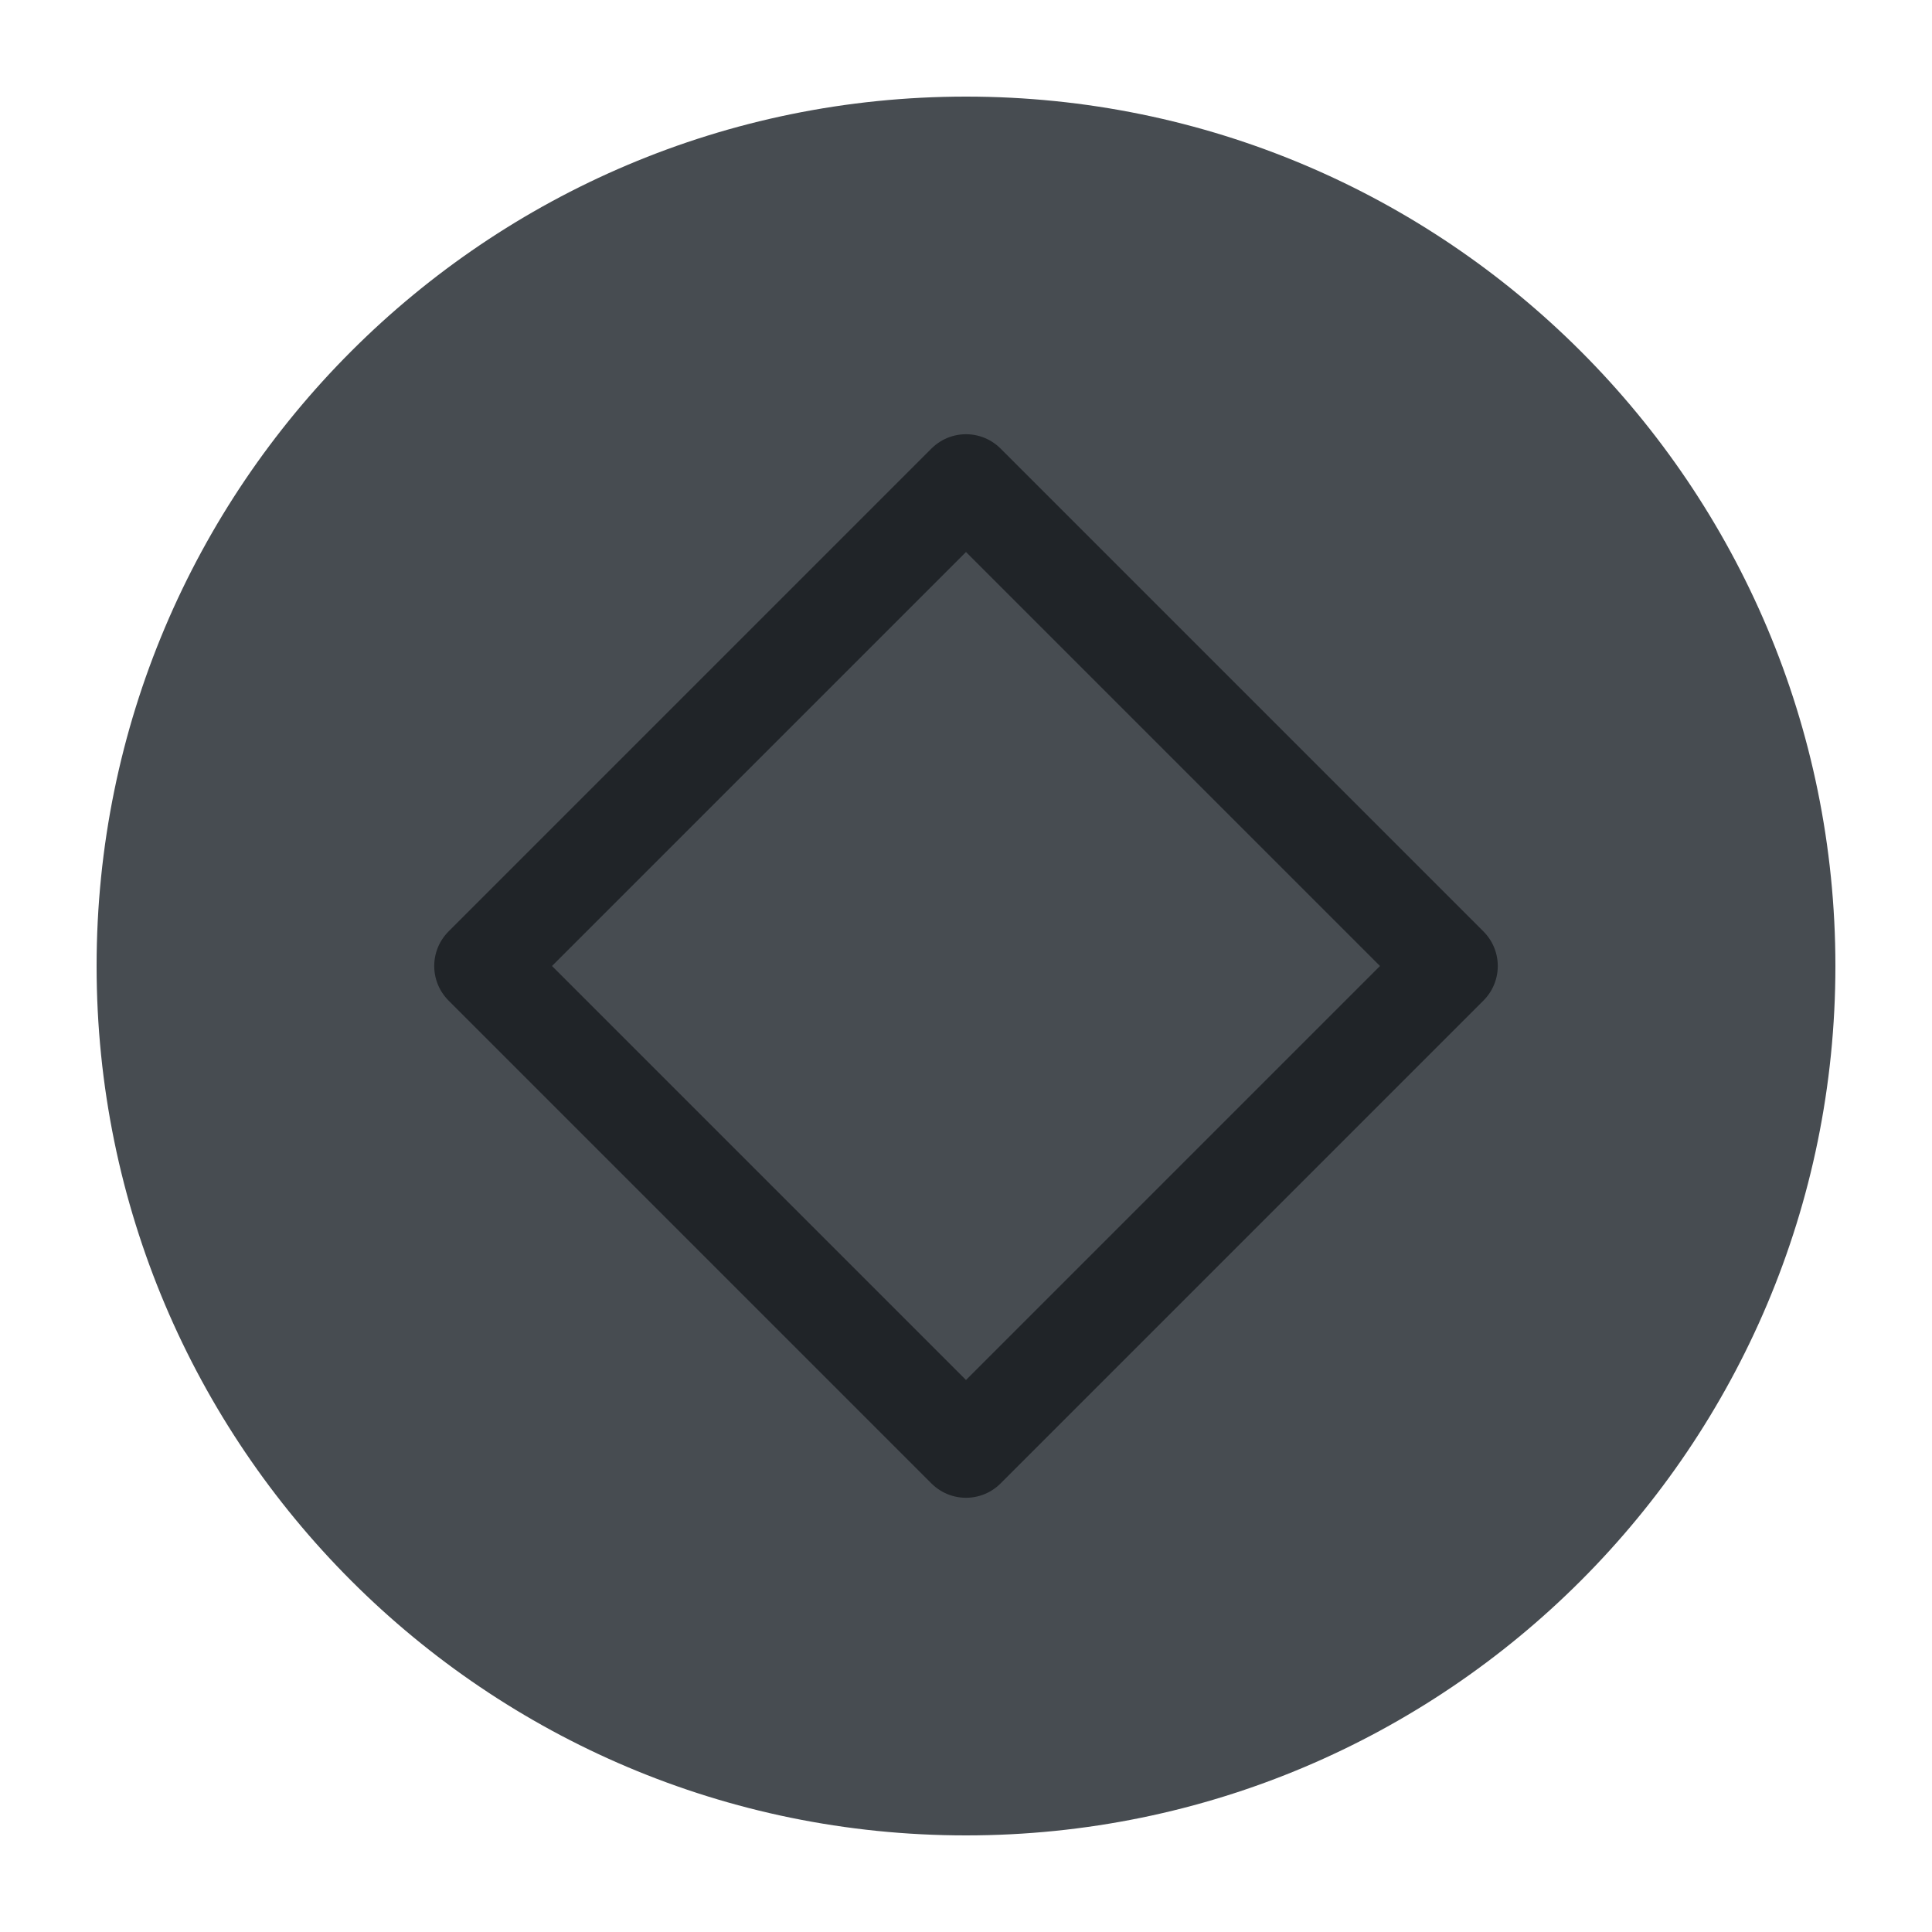
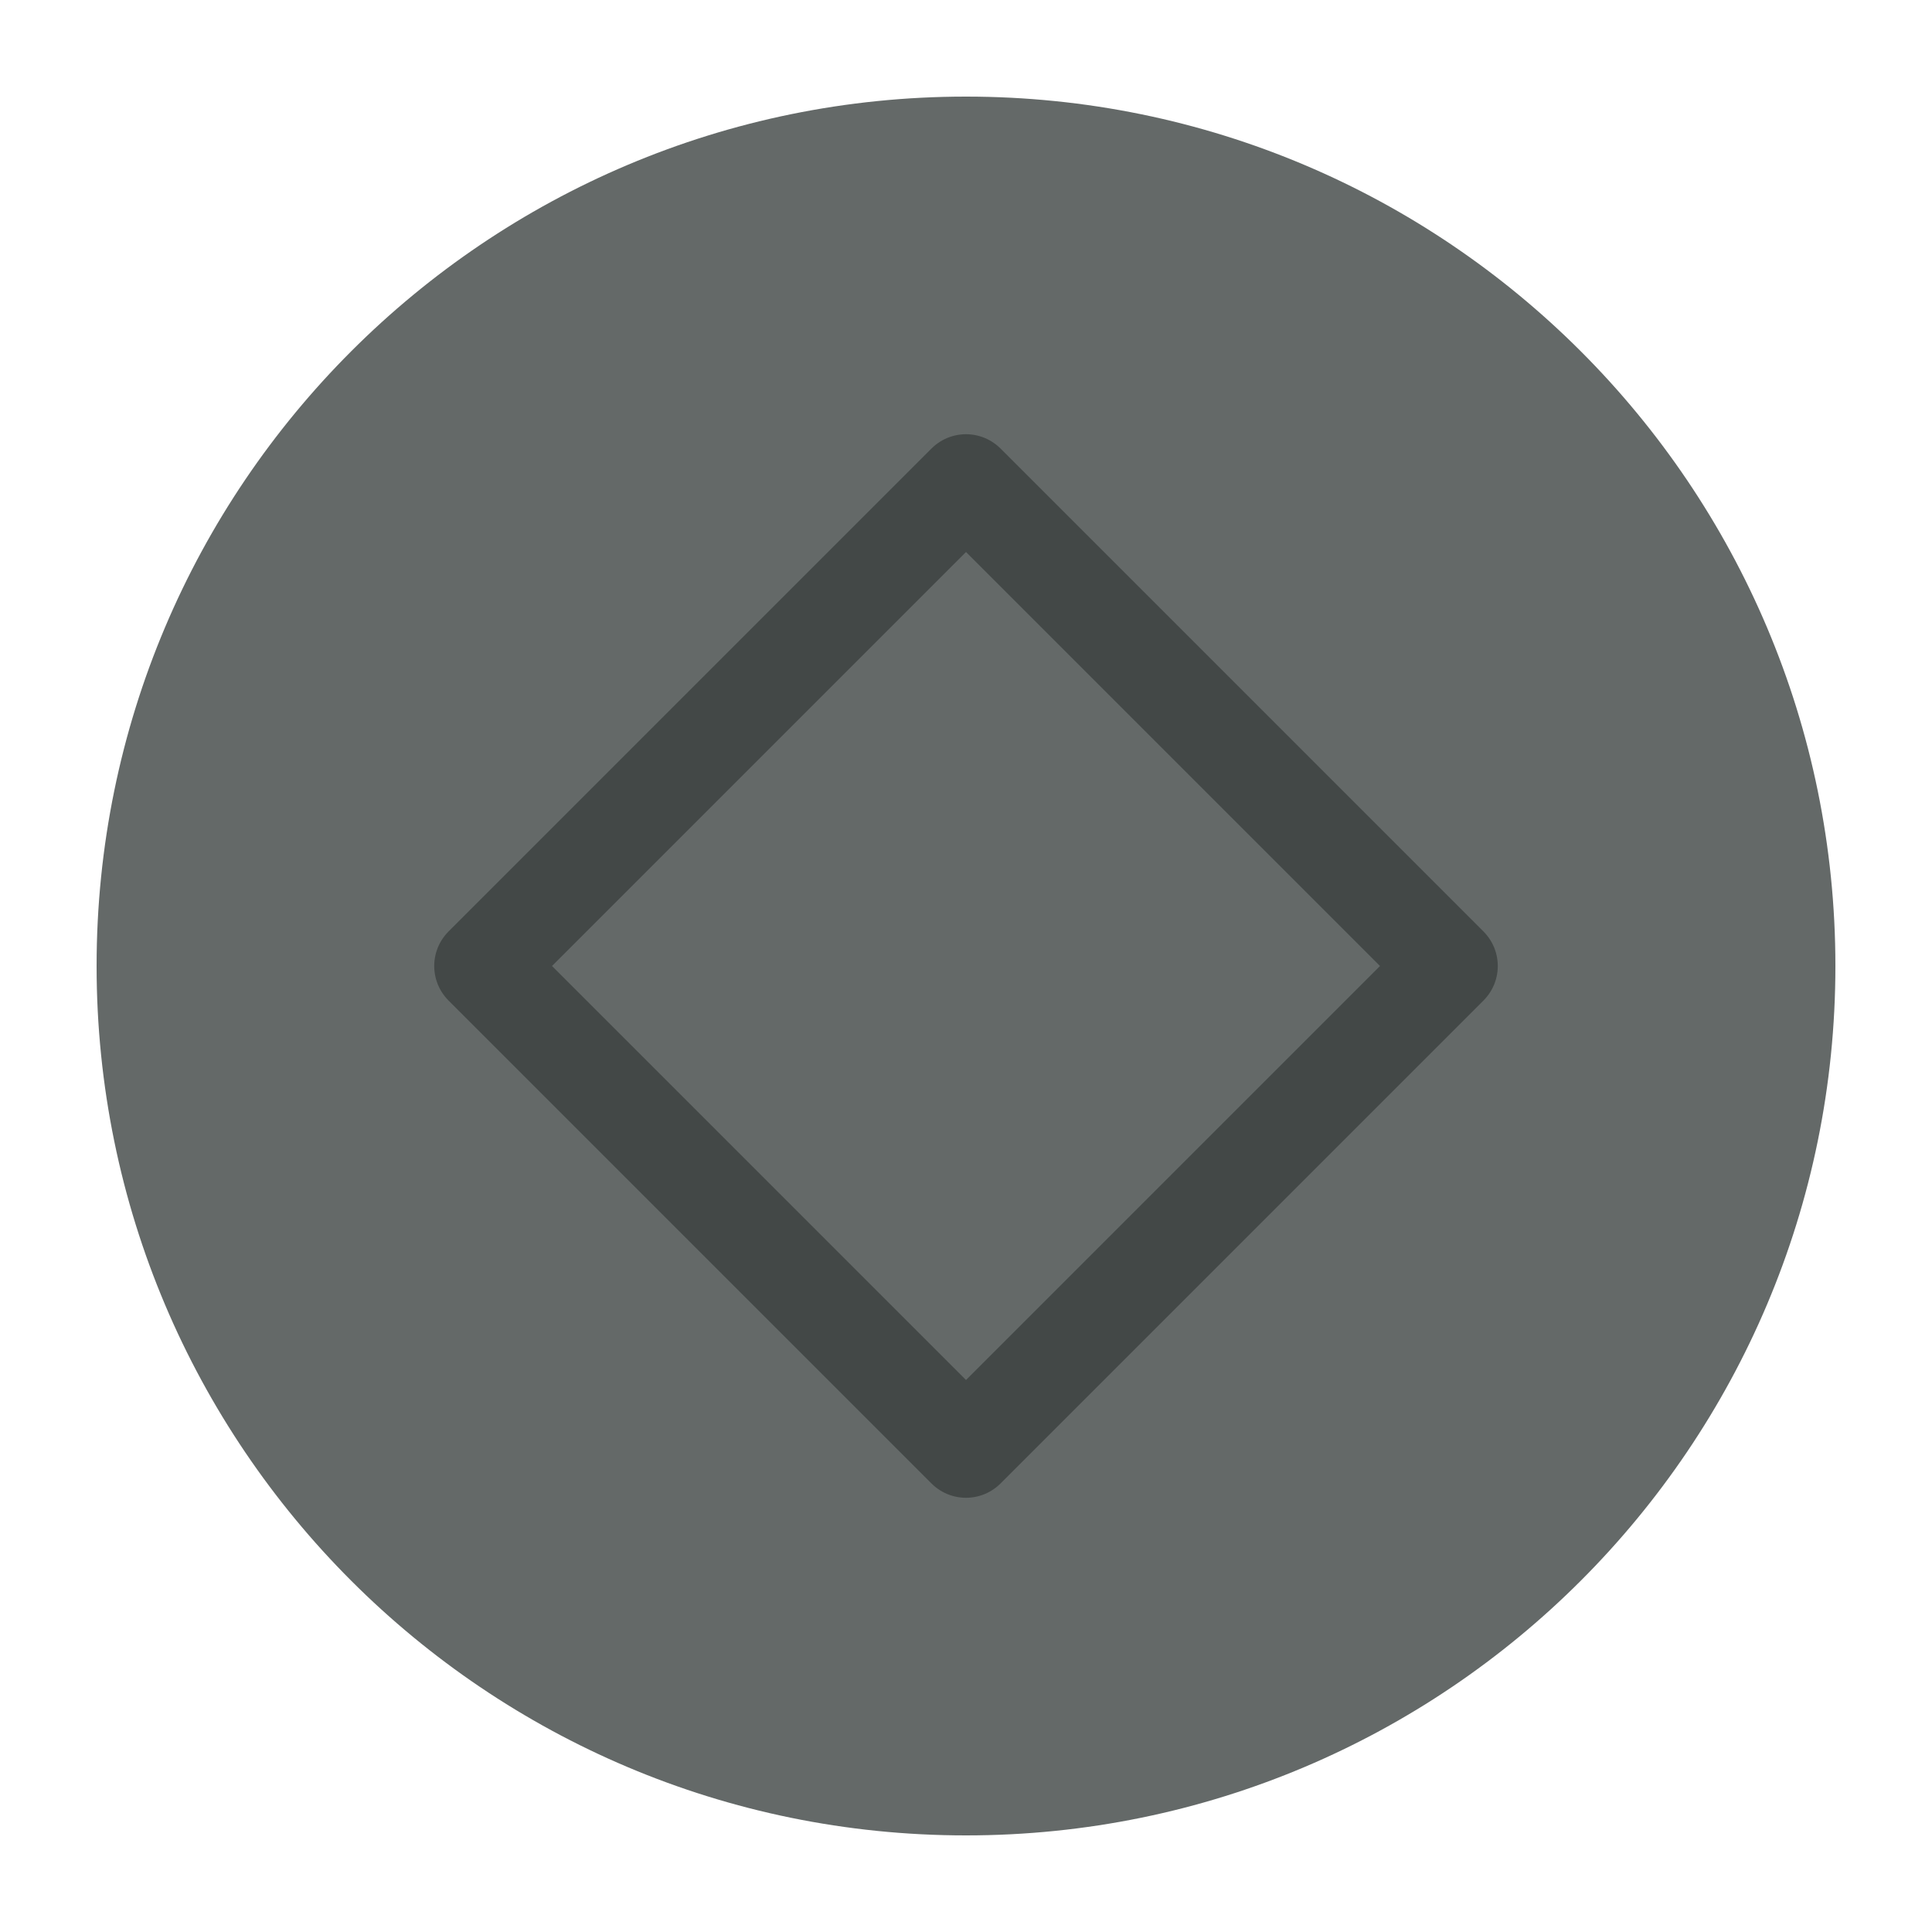
<svg xmlns="http://www.w3.org/2000/svg" viewBox="0 0 50 50" version="1.2" baseProfile="tiny">
  <defs>
</defs>
  <g fill="none" stroke="black" stroke-width="1" fill-rule="evenodd" stroke-linecap="square" stroke-linejoin="bevel">
    <g fill="none" stroke="#000000" stroke-opacity="1" stroke-width="1" stroke-linecap="square" stroke-linejoin="bevel" transform="matrix(1,0,0,1,0,0)" font-family="Noto Sans" font-size="10" font-weight="400" font-style="normal">
</g>
-     <g fill="#474c51" fill-opacity="1" stroke="none" transform="matrix(2.5,0,0,2.5,2.5,2.5)" font-family="Noto Sans" font-size="10" font-weight="400" font-style="normal">
+     <g fill="#646968" fill-opacity="1" stroke="none" transform="matrix(2.5,0,0,2.5,2.5,2.5)" font-family="Noto Sans" font-size="10" font-weight="400" font-style="normal">
      <circle cx="9" cy="9" r="9" />
    </g>
-     <g fill="none" stroke="#202428" stroke-opacity="1" stroke-width="1.01" stroke-linecap="round" stroke-linejoin="round" transform="matrix(2.5,0,0,2.5,2.5,2.5)" font-family="Noto Sans" font-size="10" font-weight="400" font-style="normal">
+     <g fill="none" stroke="#434847" stroke-opacity="1" stroke-width="1.01" stroke-linecap="round" stroke-linejoin="round" transform="matrix(2.5,0,0,2.5,2.5,2.5)" font-family="Noto Sans" font-size="10" font-weight="400" font-style="normal">
      <polygon fill-rule="evenodd" vector-effect="none" points="4,9 9,4 14,9 9,14 " />
    </g>
    <g fill="none" stroke="#000000" stroke-opacity="1" stroke-width="1" stroke-linecap="square" stroke-linejoin="bevel" transform="matrix(1,0,0,1,0,0)" font-family="Noto Sans" font-size="10" font-weight="400" font-style="normal">
</g>
  </g>
</svg>
